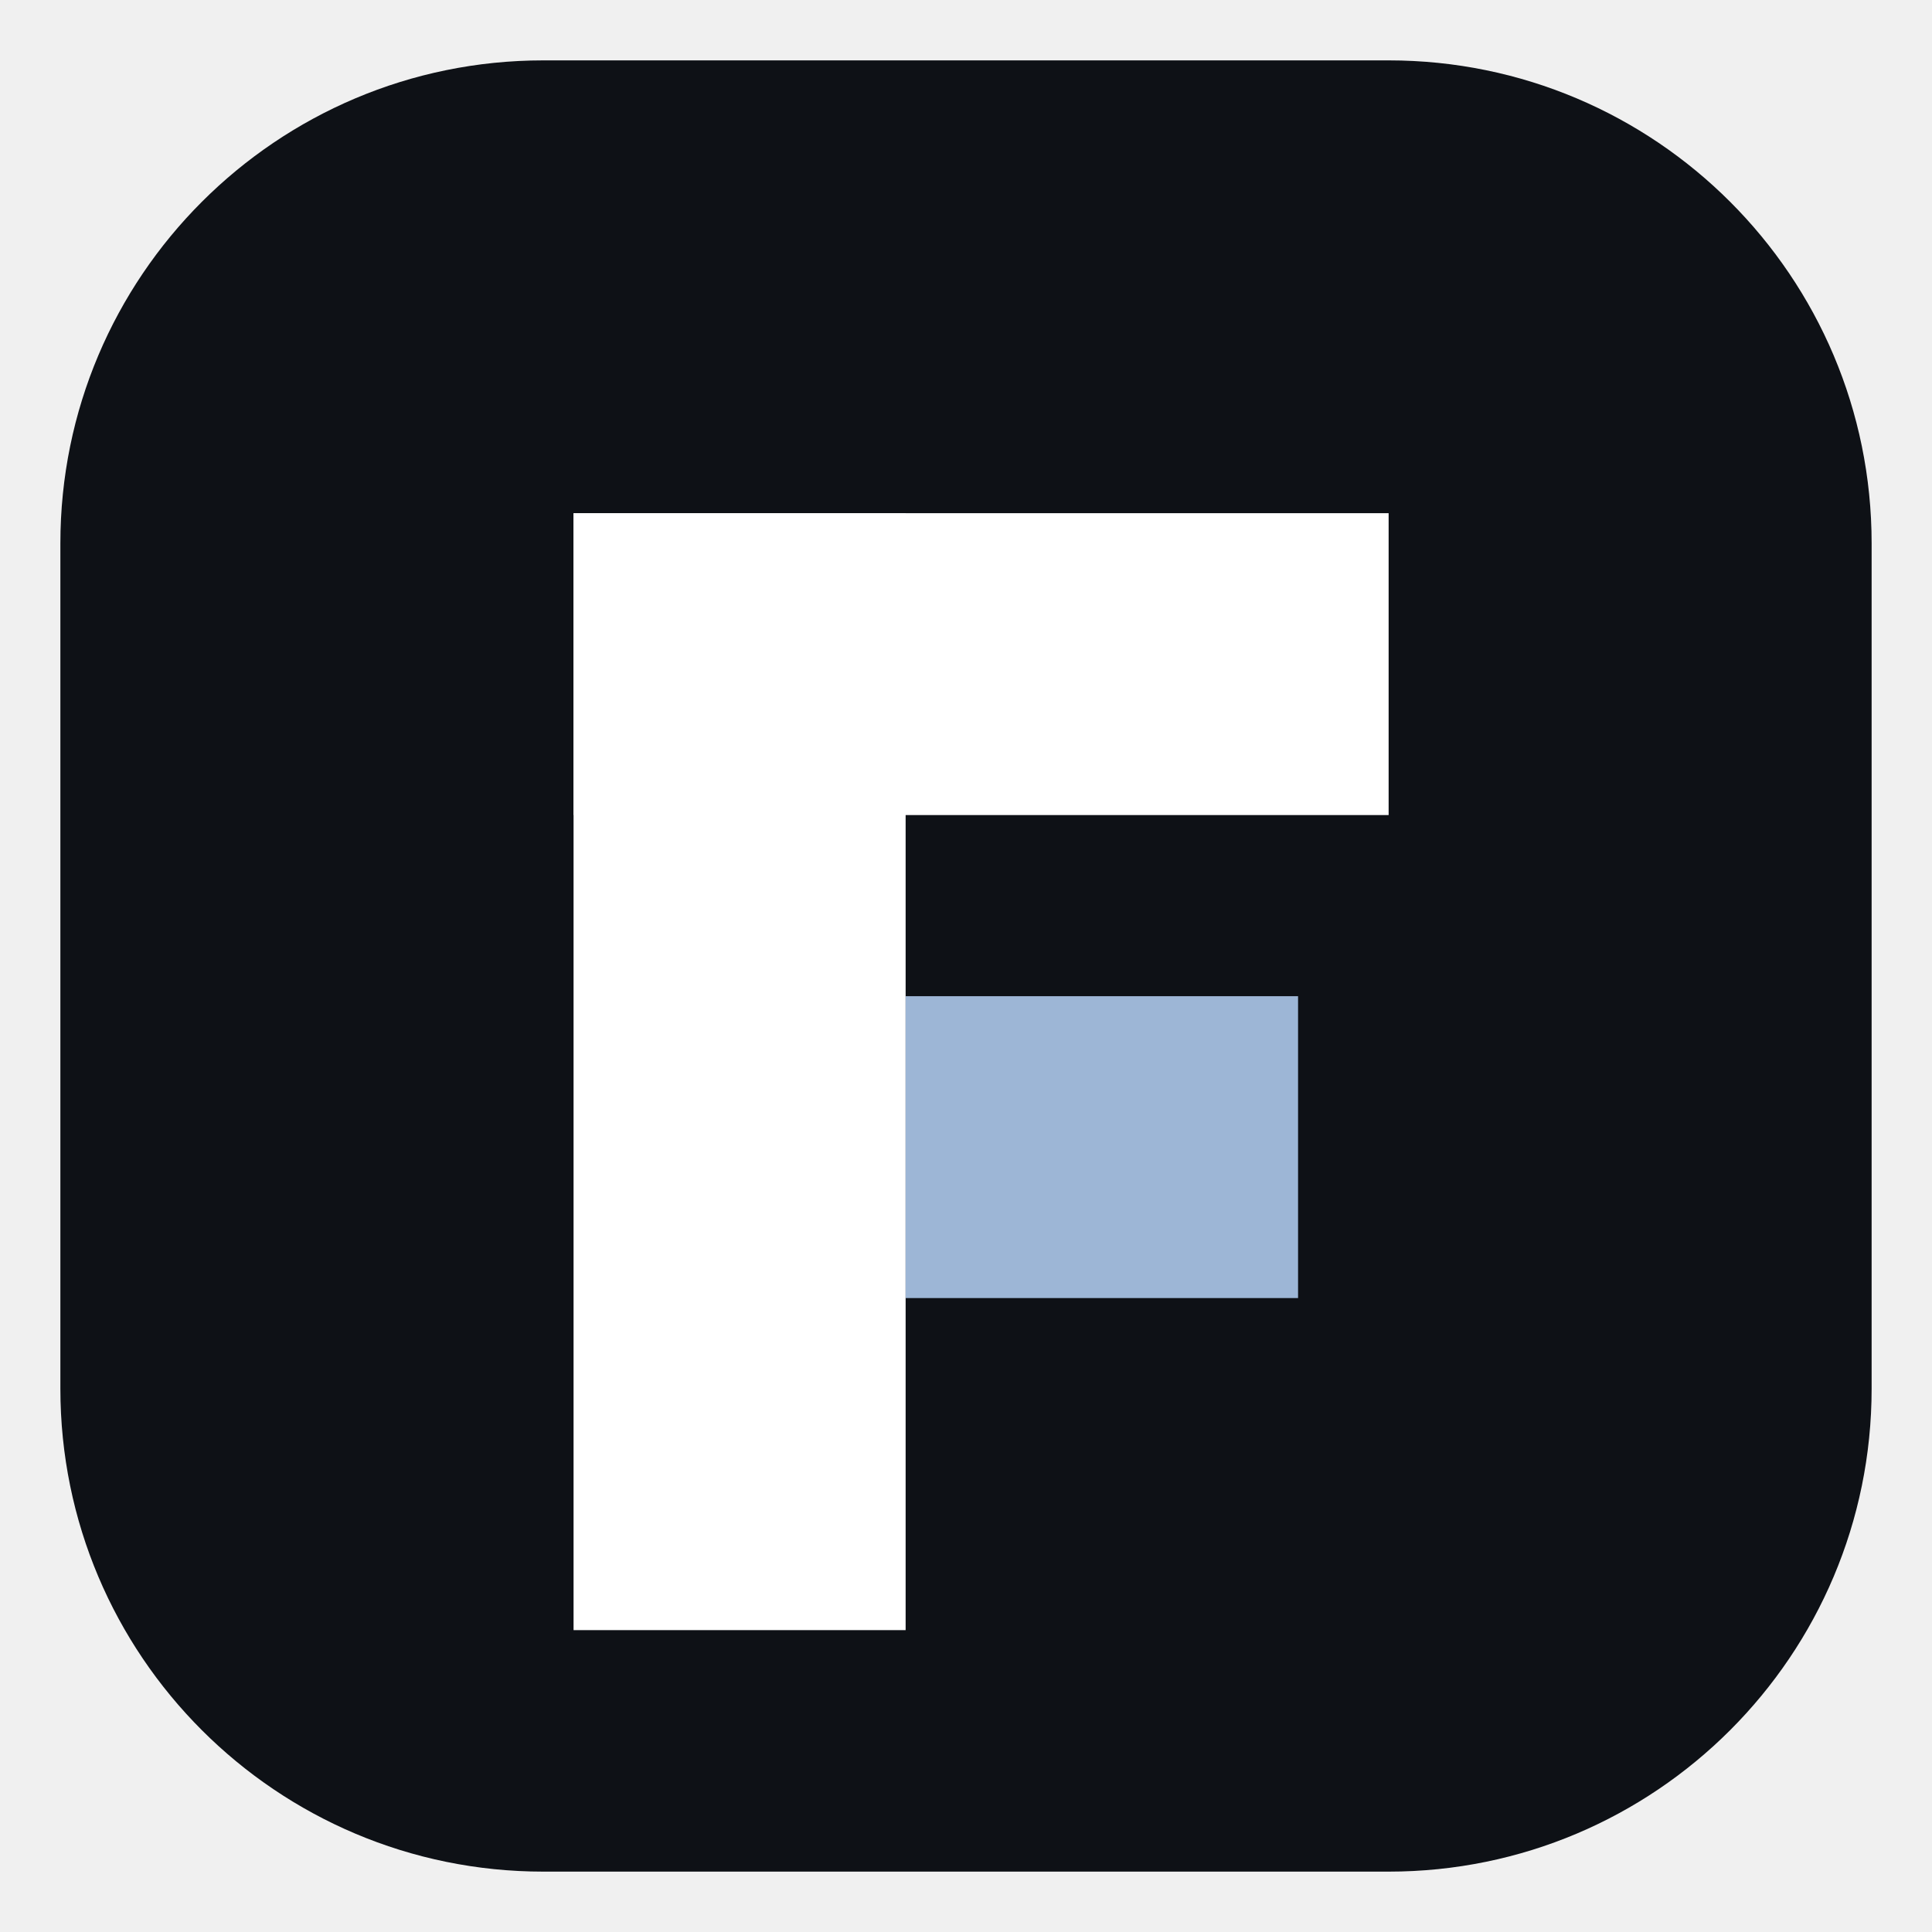
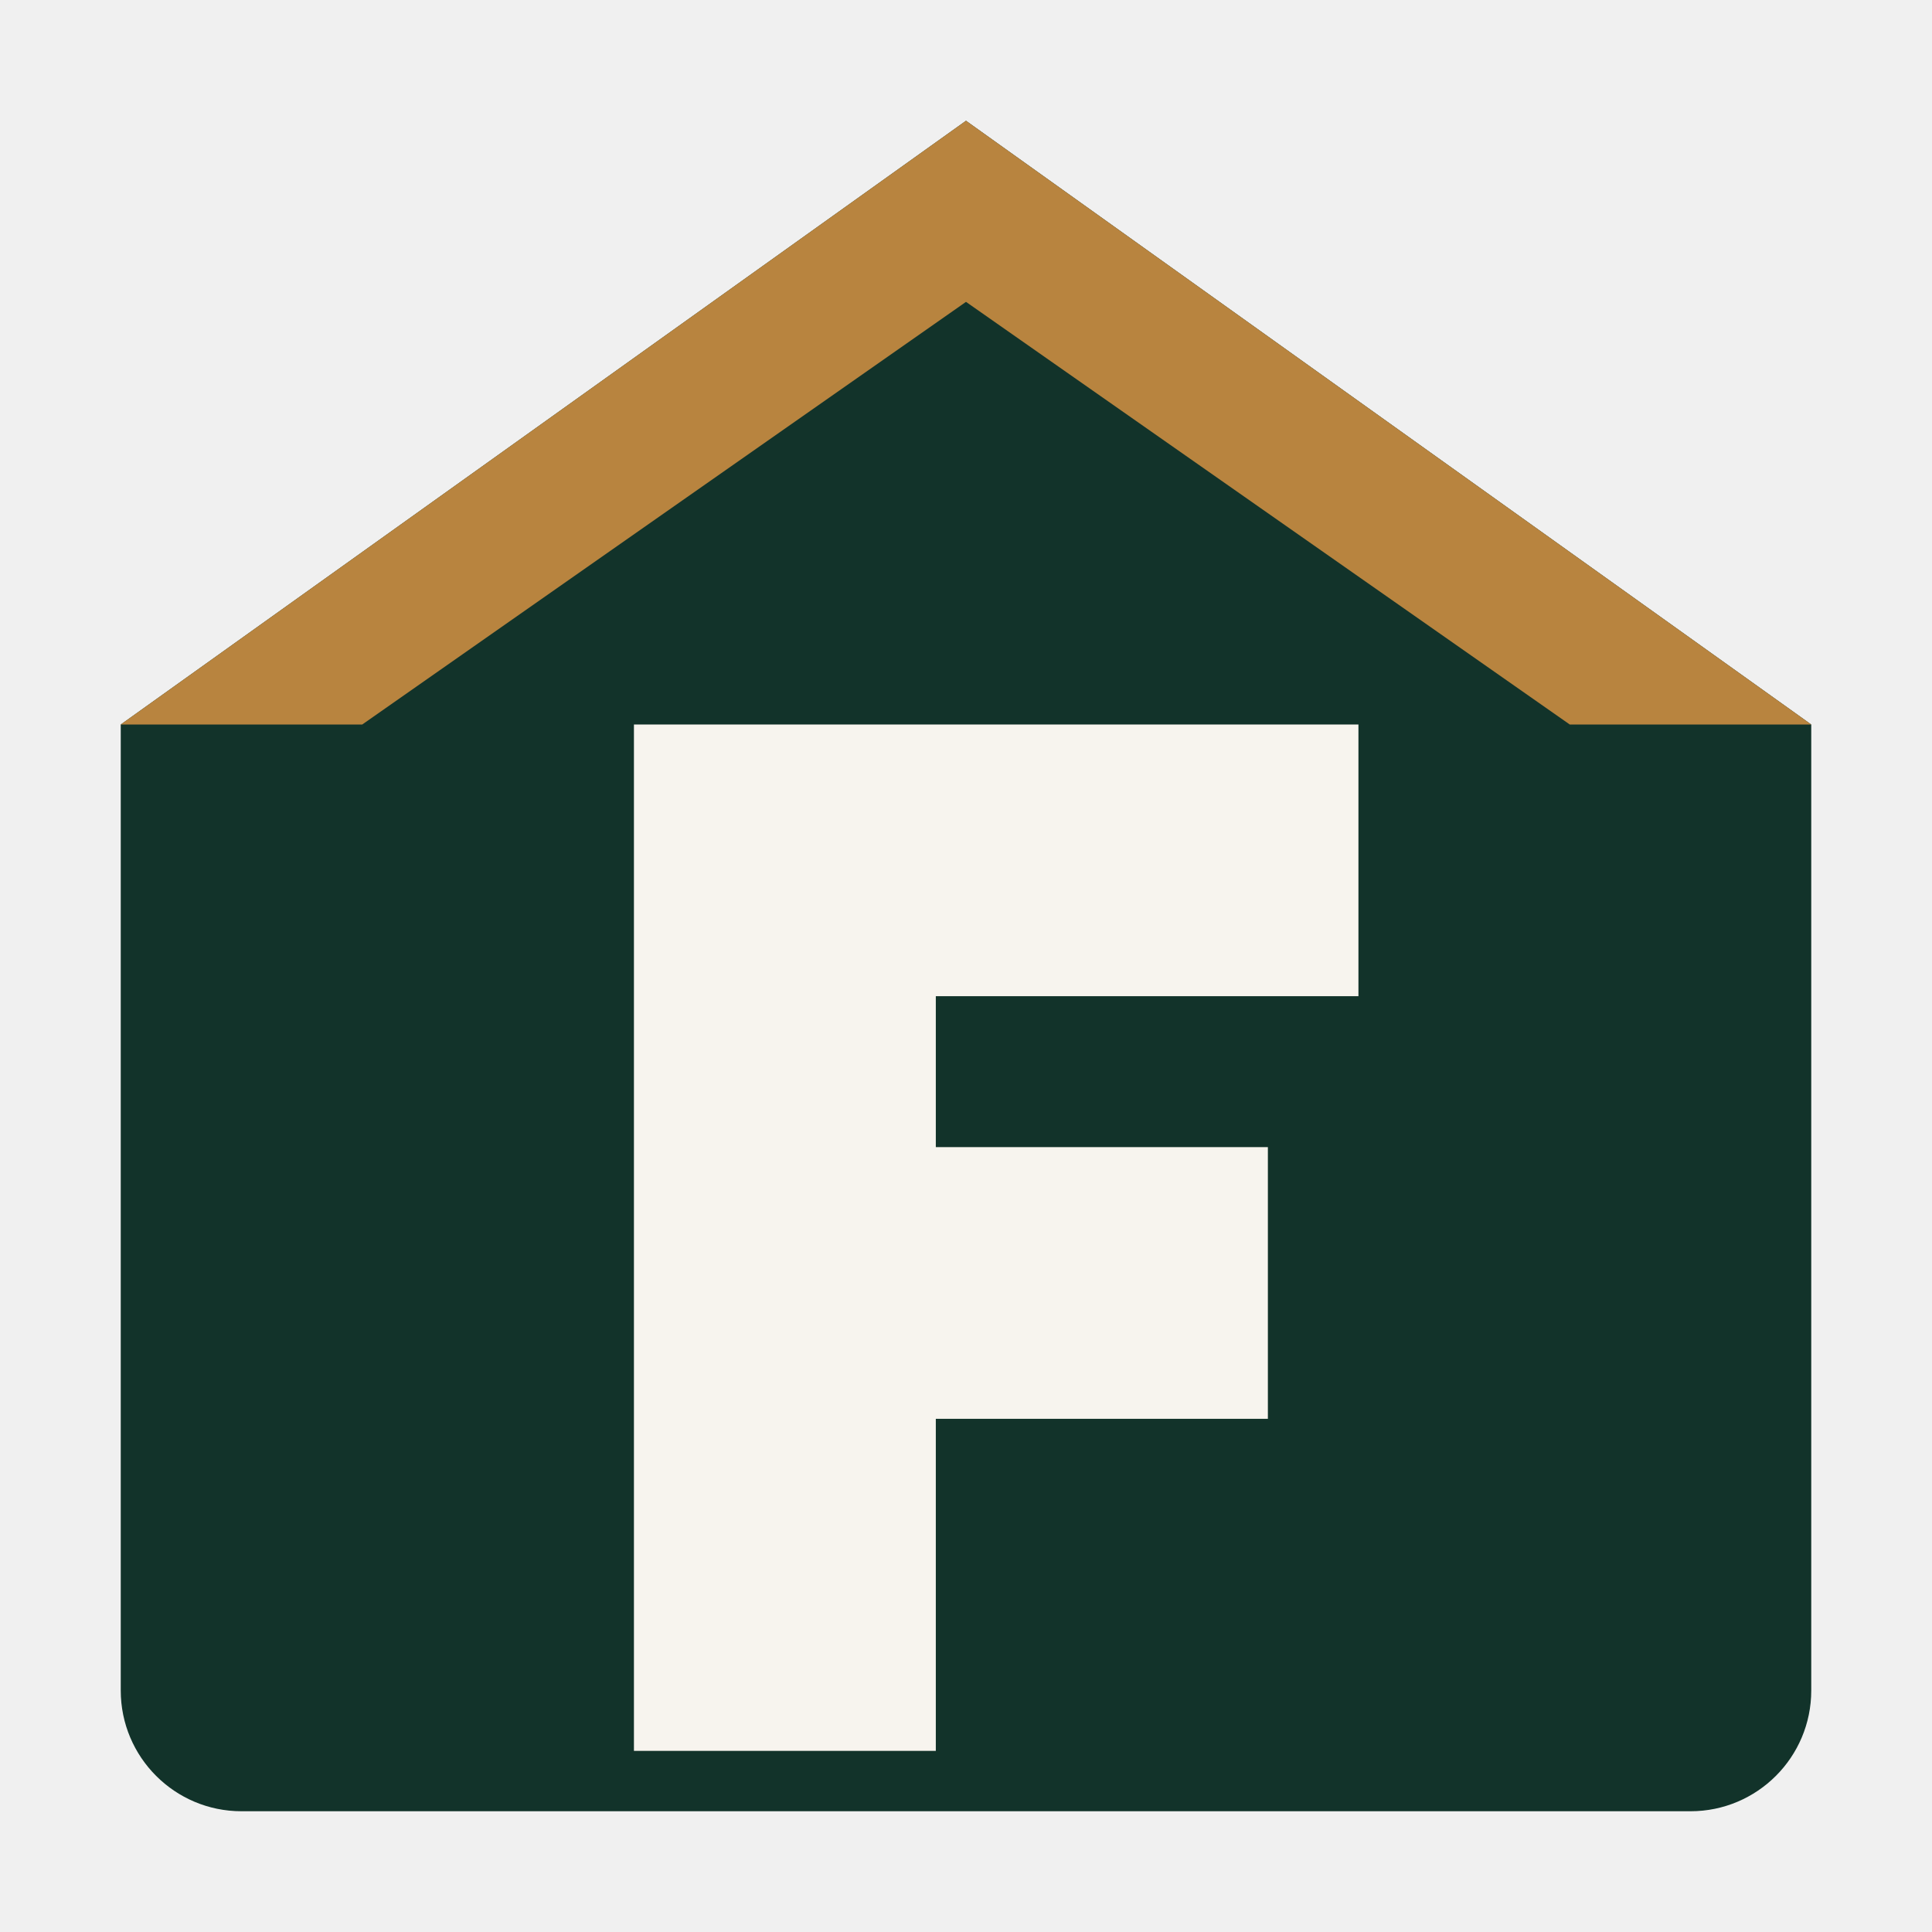
<svg xmlns="http://www.w3.org/2000/svg" viewBox="0 0 64 64" width="64" height="64">
-   <rect x="2" y="2" width="60" height="60" rx="16" fill="#0E1116" />
-   <path d="M19 17h27v10H19z" fill="#FFFFFF" />
-   <path d="M19 17h11v37H19z" fill="#FFFFFF" />
-   <path d="M30 33h13v10H30z" fill="#9DB6D6" />
+   <path d="M32 4 L60 24 v32 a4 4 0 0 1-4 4 H8 a4 4 0 0 1-4-4 V24 Z" fill="#12332A" />
+   <path d="M21 24h24v9H31v5h11v9H31v11H21z" fill="#F7F4EE" />
+   <path d="M32 4 L60 24 H52 L32 10 L12 24 H4 Z" fill="#B8843F" />
</svg>
